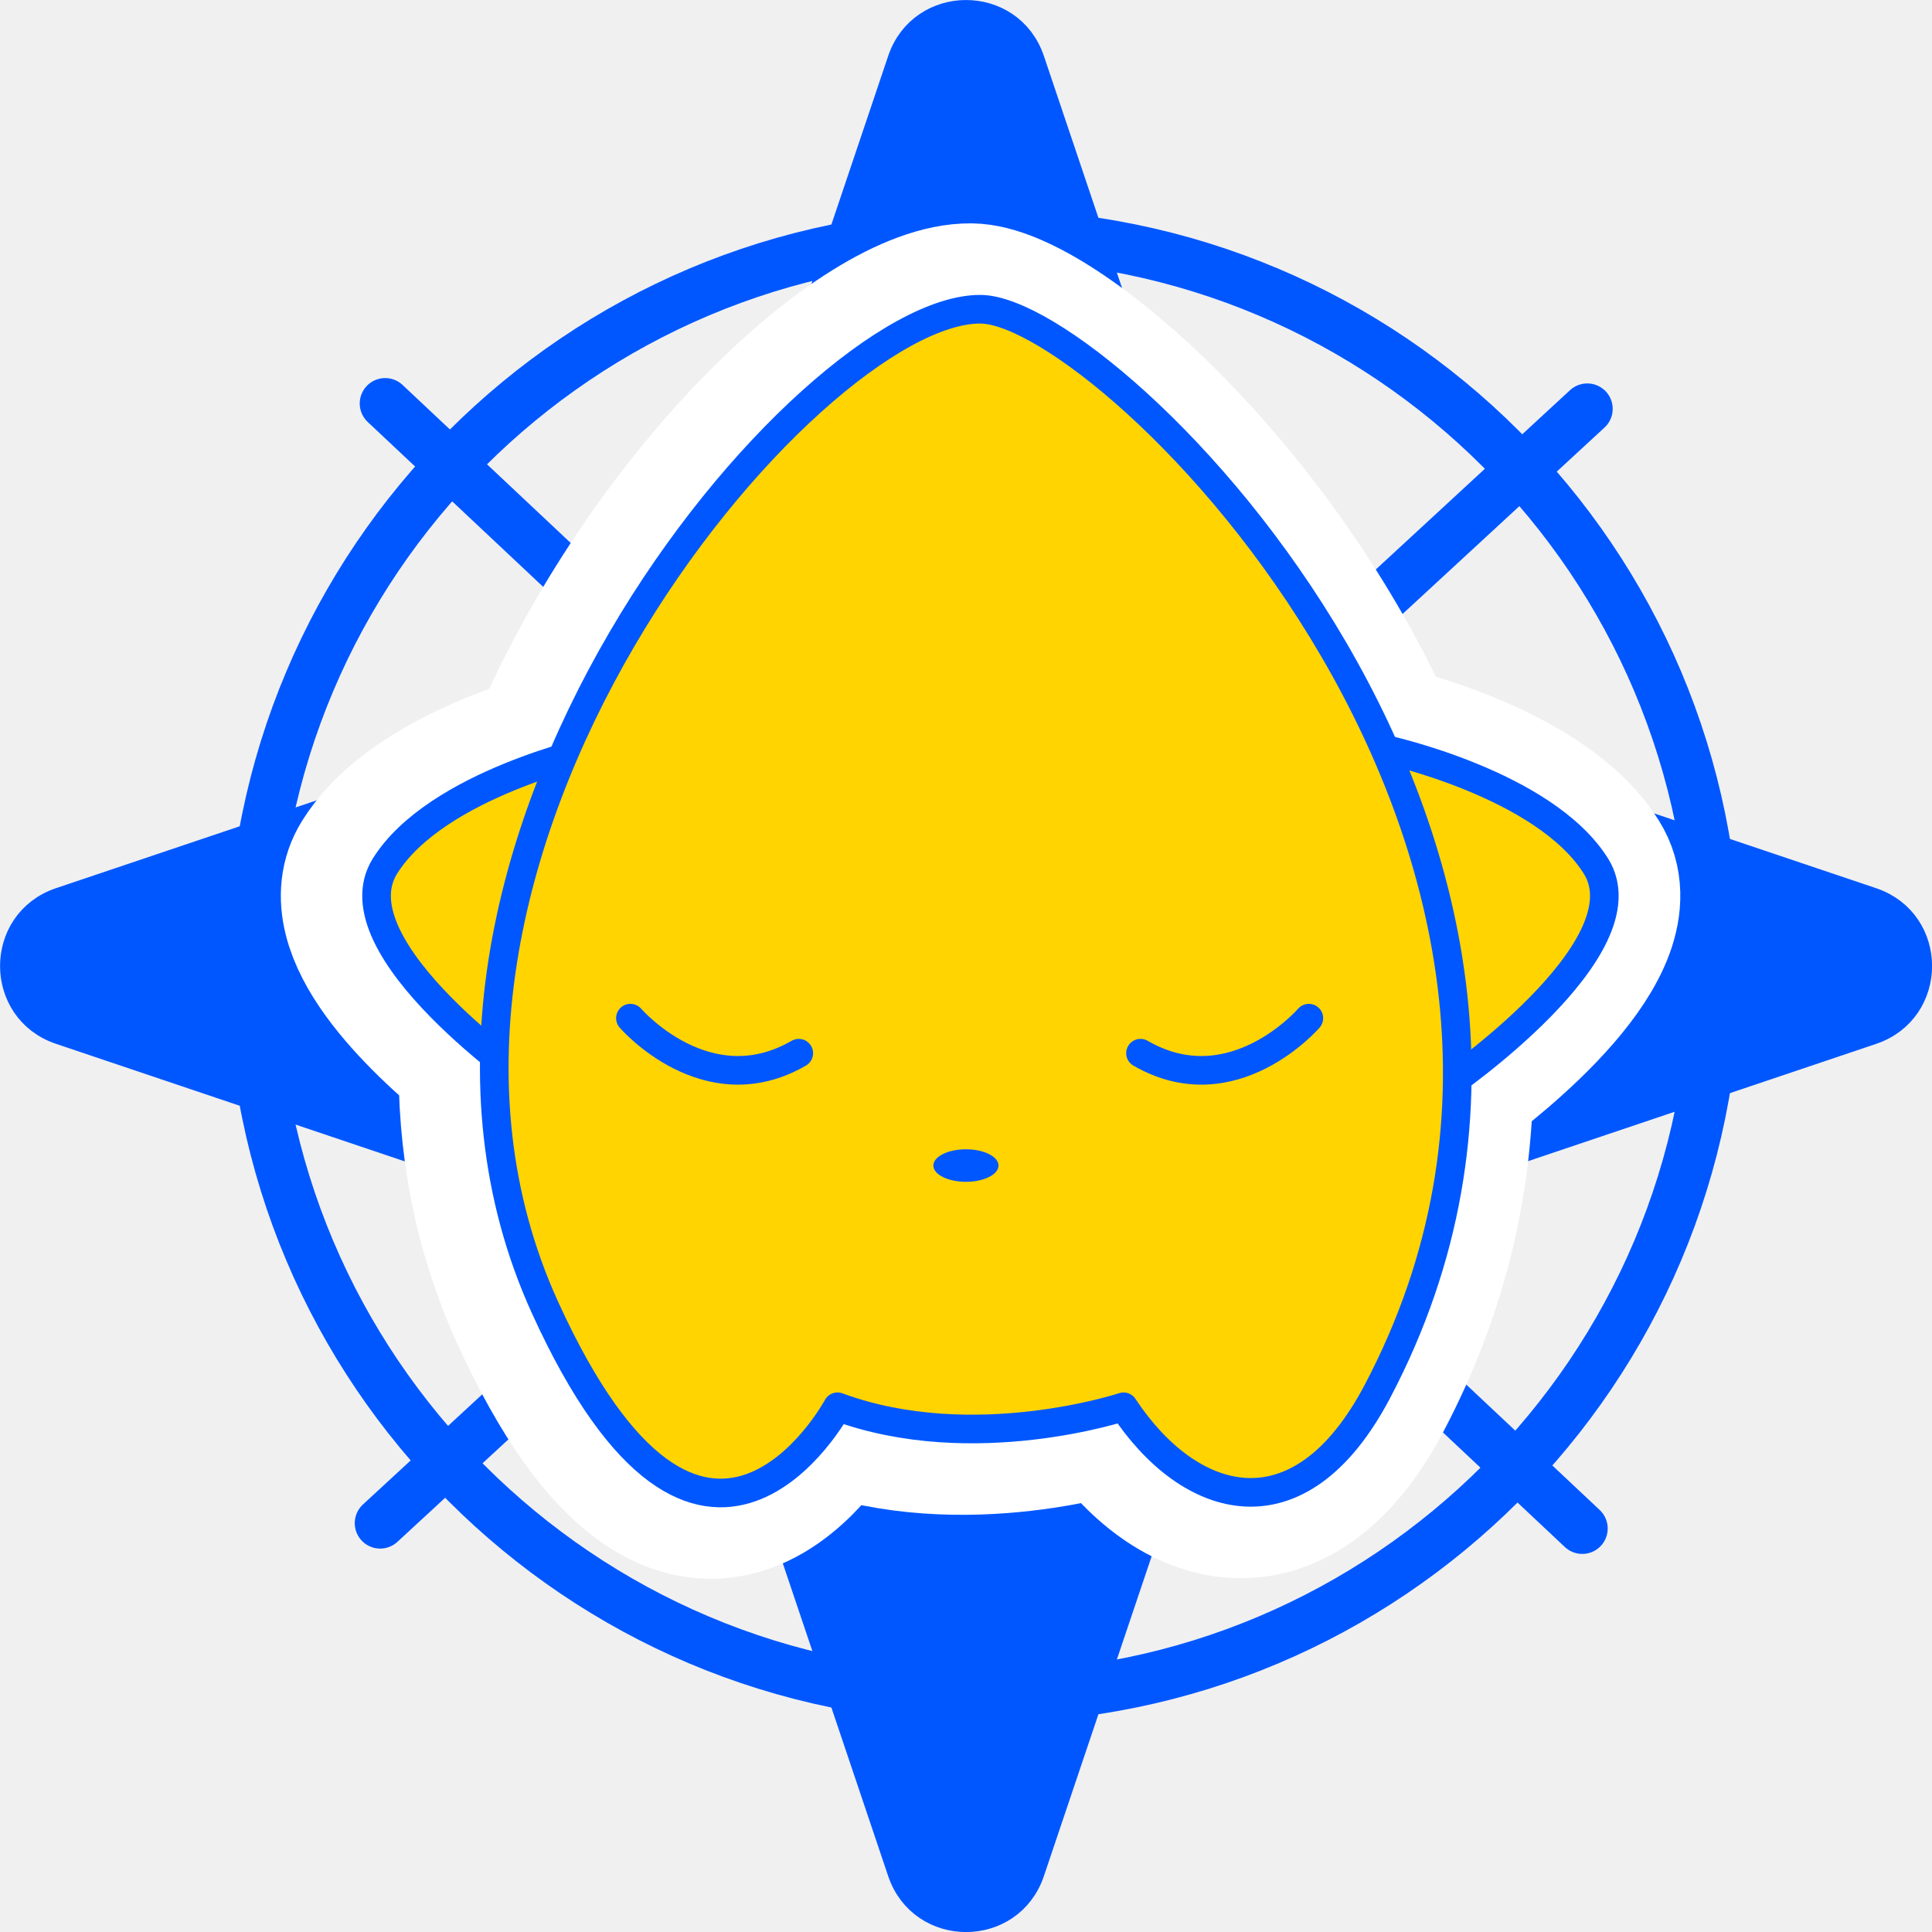
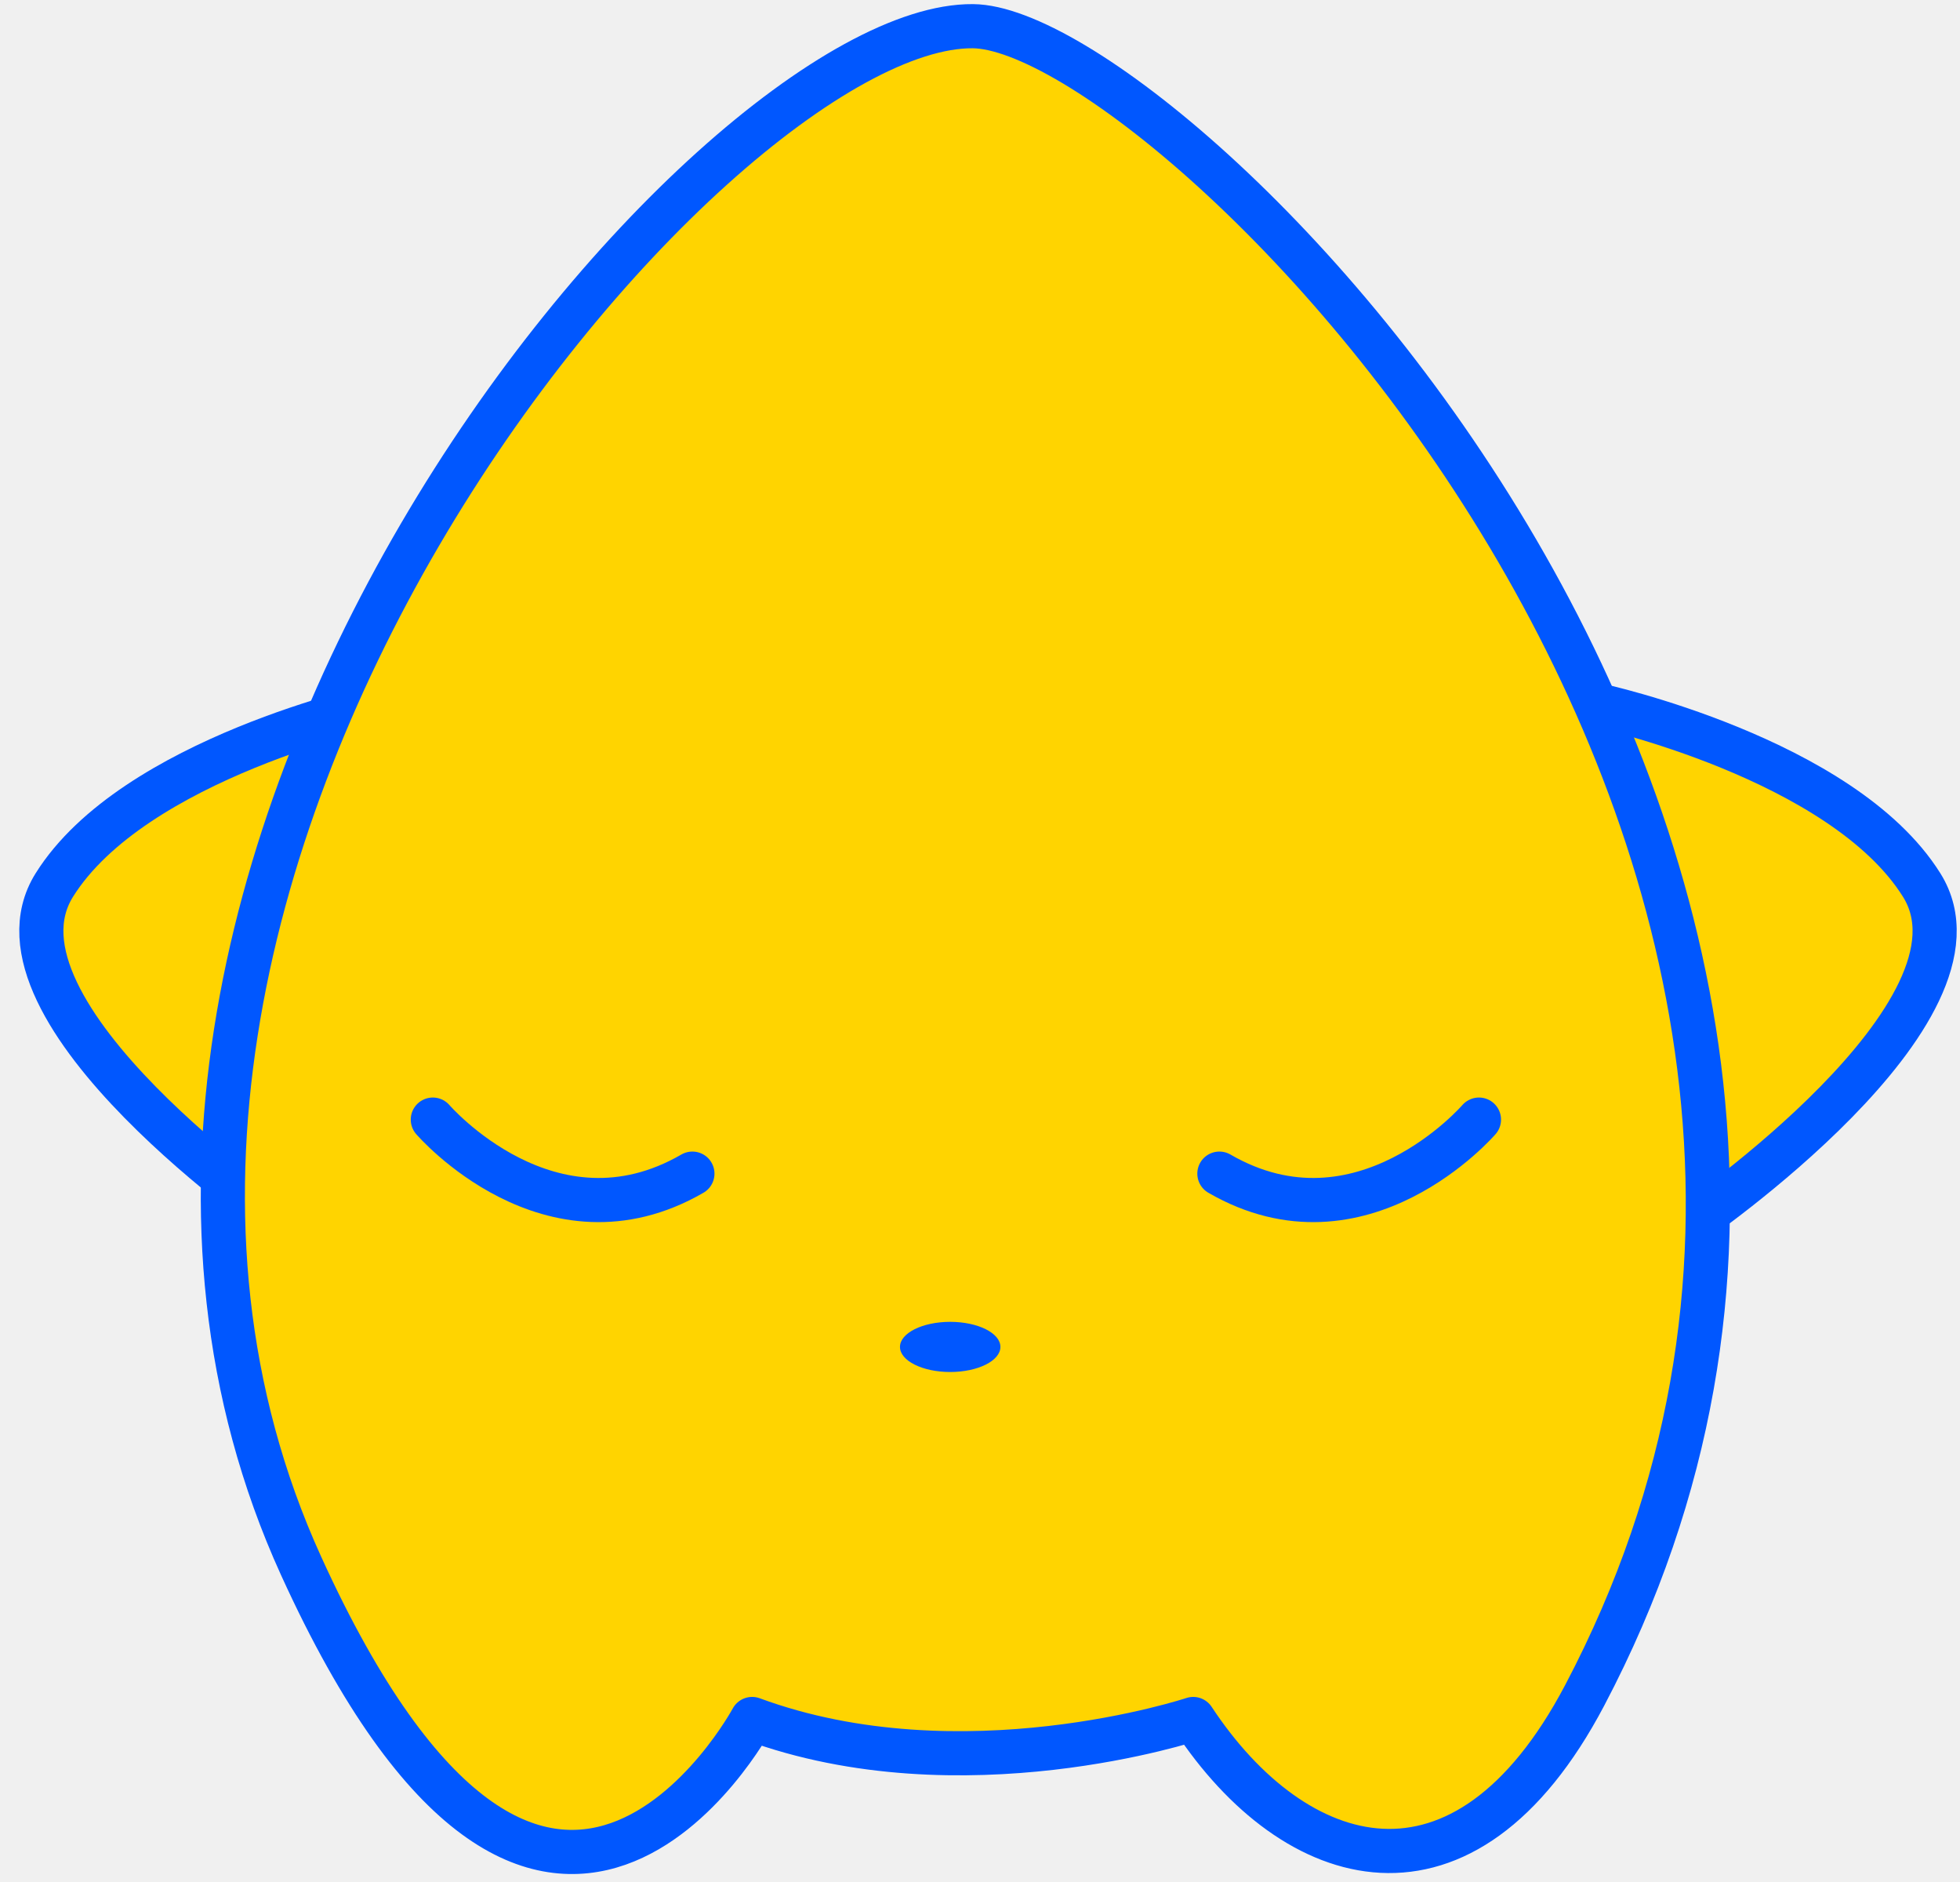
- <svg xmlns="http://www.w3.org/2000/svg" width="114" height="114" viewBox="0 0 114 114" fill="none">
-   <g clip-path="url(#clip0_636_1401)">
-     <path d="M58.045 100.16C81.881 100.16 101.204 80.837 101.204 57.001C101.204 33.166 81.881 13.843 58.045 13.843C34.209 13.843 14.887 33.166 14.887 57.001C14.887 80.837 34.209 100.16 58.045 100.16Z" stroke="#0057FF" stroke-width="3" stroke-linecap="round" stroke-linejoin="round" />
-     <path d="M93.364 90.191L22.727 23.808" stroke="#0057FF" stroke-width="3" stroke-linecap="round" stroke-linejoin="round" />
-     <path d="M93.659 24.125L22.433 89.876" stroke="#0057FF" stroke-width="3" stroke-linecap="round" stroke-linejoin="round" />
-     <path d="M60.794 3.569L72.671 38.819C73.07 40.004 74 40.933 75.186 41.334L110.436 53.21C114.067 54.434 114.067 59.57 110.436 60.794L75.186 72.671C74 73.07 73.071 74 72.671 75.185L60.794 110.436C59.57 114.066 54.435 114.066 53.21 110.436L41.334 75.185C40.935 74 40.005 73.071 38.819 72.671L3.571 60.792C-0.06 59.568 -0.06 54.433 3.571 53.209L38.821 41.332C40.006 40.933 40.935 40.003 41.335 38.817L53.21 3.569C54.435 -0.062 59.57 -0.062 60.794 3.569Z" fill="#0057FF" stroke="#0057FF" stroke-width="1.689" stroke-linecap="round" stroke-linejoin="round" />
-     <path d="M93.588 51.103C90.555 46.254 81.191 44.221 81.191 44.221L81.228 44.427C74.53 29.122 61.696 18.281 57.282 18.245C51.241 18.196 38.936 29.767 32.581 44.743C29.67 45.621 24.294 47.646 22.133 51.101C19.987 54.531 25.299 59.602 28.591 62.279C28.496 67.277 29.374 72.309 31.575 77.146C40.932 97.699 48.835 83.007 48.835 83.007C56.838 85.956 65.714 83.007 65.714 83.007C69.586 88.882 76.069 90.879 80.691 82.107C83.975 75.873 85.358 69.628 85.404 63.613C87.847 61.816 96.185 55.253 93.588 51.101V51.103Z" fill="#FFD400" stroke="white" stroke-width="10.132" stroke-linecap="round" stroke-linejoin="round" />
-     <path d="M31.552 64.085C31.552 64.085 19.682 55.952 22.715 51.105C25.748 46.258 35.111 44.224 35.111 44.224L31.55 64.085H31.552Z" fill="#FFD400" stroke="#0057FF" stroke-width="1.689" stroke-linecap="round" stroke-linejoin="round" />
-     <path d="M85.333 64.085C85.333 64.085 97.203 55.952 94.17 51.105C91.137 46.257 81.773 44.224 81.773 44.224L85.335 64.085H85.333Z" fill="#FFD400" stroke="#0057FF" stroke-width="1.689" stroke-linecap="round" stroke-linejoin="round" />
-     <path d="M57.864 18.247C65.458 18.31 97.995 50.372 81.273 82.109C76.651 90.88 70.168 88.883 66.296 83.009C66.296 83.009 57.42 85.958 49.417 83.009C49.417 83.009 41.514 97.701 32.157 77.148C20.088 50.637 47.754 18.165 57.864 18.247Z" fill="#FFD400" stroke="#0057FF" stroke-width="1.689" stroke-linecap="round" stroke-linejoin="round" />
-     <path d="M37.199 60.078C37.199 60.078 41.69 65.295 47.132 62.145L37.199 60.078Z" fill="#FFD400" />
-     <path d="M37.199 60.078C37.199 60.078 41.69 65.295 47.132 62.145" stroke="#0057FF" stroke-width="1.689" stroke-linecap="round" stroke-linejoin="round" />
-     <path d="M77.23 60.078C77.23 60.078 72.74 65.295 67.297 62.145L77.23 60.078Z" fill="#FFD400" />
-     <path d="M77.23 60.078C77.23 60.078 72.74 65.295 67.297 62.145" stroke="#0057FF" stroke-width="1.689" stroke-linecap="round" stroke-linejoin="round" />
-     <path d="M56.996 69.734C58.057 69.734 58.918 69.304 58.918 68.775C58.918 68.245 58.057 67.815 56.996 67.815C55.935 67.815 55.074 68.245 55.074 68.775C55.074 69.304 55.935 69.734 56.996 69.734Z" fill="#0057FF" />
-   </g>
-   <defs>
-     <clipPath id="clip0_636_1401">
-       <rect width="114" height="114" fill="white" />
-     </clipPath>
-   </defs>
+ <svg xmlns="http://www.w3.org/2000/svg" width="75" height="72" viewBox="0 0 75 72" fill="none">
+   <path d="M72.951 33.858C69.918 29.009 60.554 26.976 60.554 26.976L60.591 27.182C53.894 11.877 41.059 1.036 36.645 1C30.605 0.951 18.299 12.522 11.944 27.498C9.033 28.376 3.658 30.401 1.496 33.856C-0.65 37.285 4.663 42.357 7.954 45.033C7.859 50.032 8.737 55.064 10.938 59.901C20.295 80.454 28.198 65.762 28.198 65.762C36.201 68.711 45.077 65.762 45.077 65.762C48.949 71.637 55.432 73.633 60.054 64.862C63.339 58.627 64.722 52.383 64.767 46.367C67.211 44.571 75.548 38.008 72.951 33.856V33.858Z" fill="#FFD400" />
+   <path d="M10.915 46.84C10.915 46.84 -0.955 38.707 2.078 33.86C5.111 29.013 14.475 26.979 14.475 26.979L10.913 46.84H10.915Z" fill="#FFD400" stroke="#0057FF" stroke-width="1.689" stroke-linecap="round" stroke-linejoin="round" />
+   <path d="M64.697 46.84C64.697 46.84 76.567 38.707 73.534 33.86C70.501 29.012 61.137 26.979 61.137 26.979L64.698 46.84H64.697Z" fill="#FFD400" stroke="#0057FF" stroke-width="1.689" stroke-linecap="round" stroke-linejoin="round" />
+   <path d="M37.227 1.002C44.822 1.065 77.358 33.127 60.636 64.864C56.014 73.635 49.532 71.638 45.659 65.764C45.659 65.764 36.783 68.713 28.781 65.764C28.781 65.764 20.877 80.456 11.52 59.903C-0.549 33.392 27.117 0.919 37.227 1.002Z" fill="#FFD400" stroke="#0057FF" stroke-width="1.689" stroke-linecap="round" stroke-linejoin="round" />
+   <path d="M16.562 42.833C16.562 42.833 21.053 48.049 26.495 44.9L16.562 42.833Z" fill="#FFD400" />
+   <path d="M16.562 42.833C16.562 42.833 21.053 48.049 26.495 44.9" stroke="#0057FF" stroke-width="1.689" stroke-linecap="round" stroke-linejoin="round" />
+   <path d="M56.593 42.833C56.593 42.833 52.103 48.049 46.66 44.9L56.593 42.833Z" fill="#FFD400" />
+   <path d="M56.593 42.833C56.593 42.833 52.103 48.049 46.66 44.9" stroke="#0057FF" stroke-width="1.689" stroke-linecap="round" stroke-linejoin="round" />
+   <path d="M36.359 52.489C37.421 52.489 38.281 52.059 38.281 51.529C38.281 51 37.421 50.57 36.359 50.57C35.298 50.57 34.438 51 34.438 51.529C34.438 52.059 35.298 52.489 36.359 52.489Z" fill="#0057FF" />
</svg>
